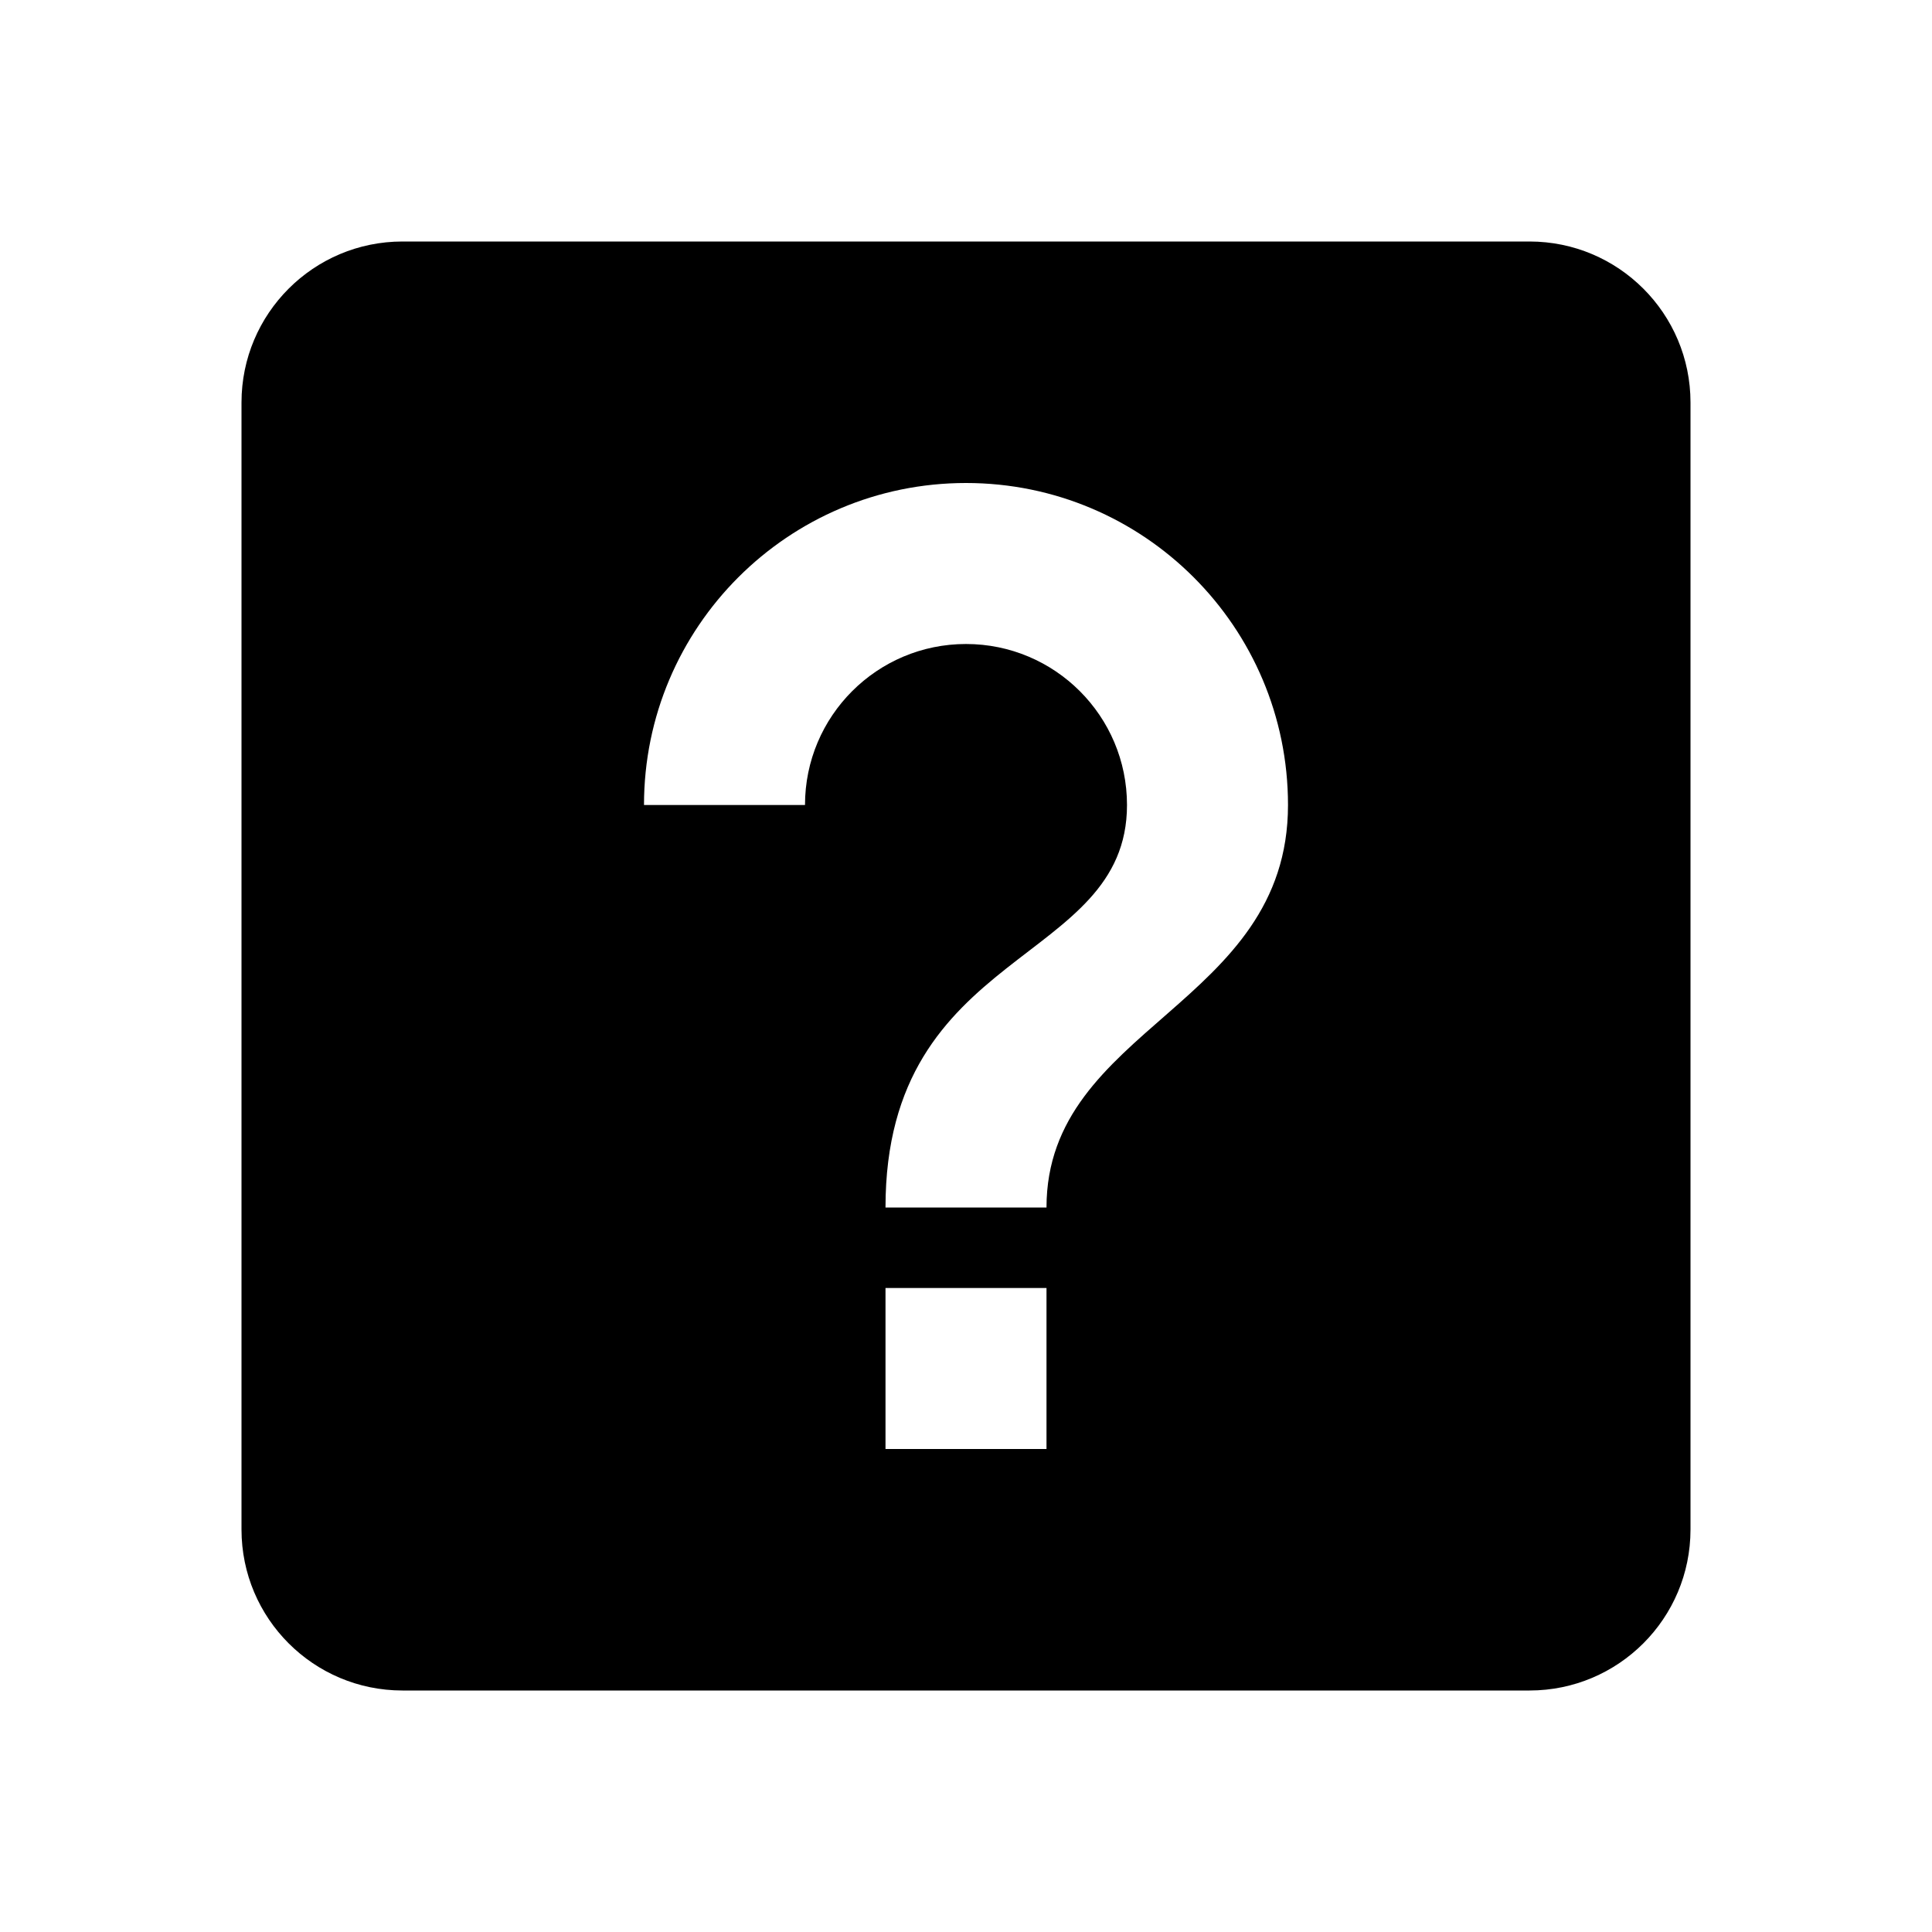
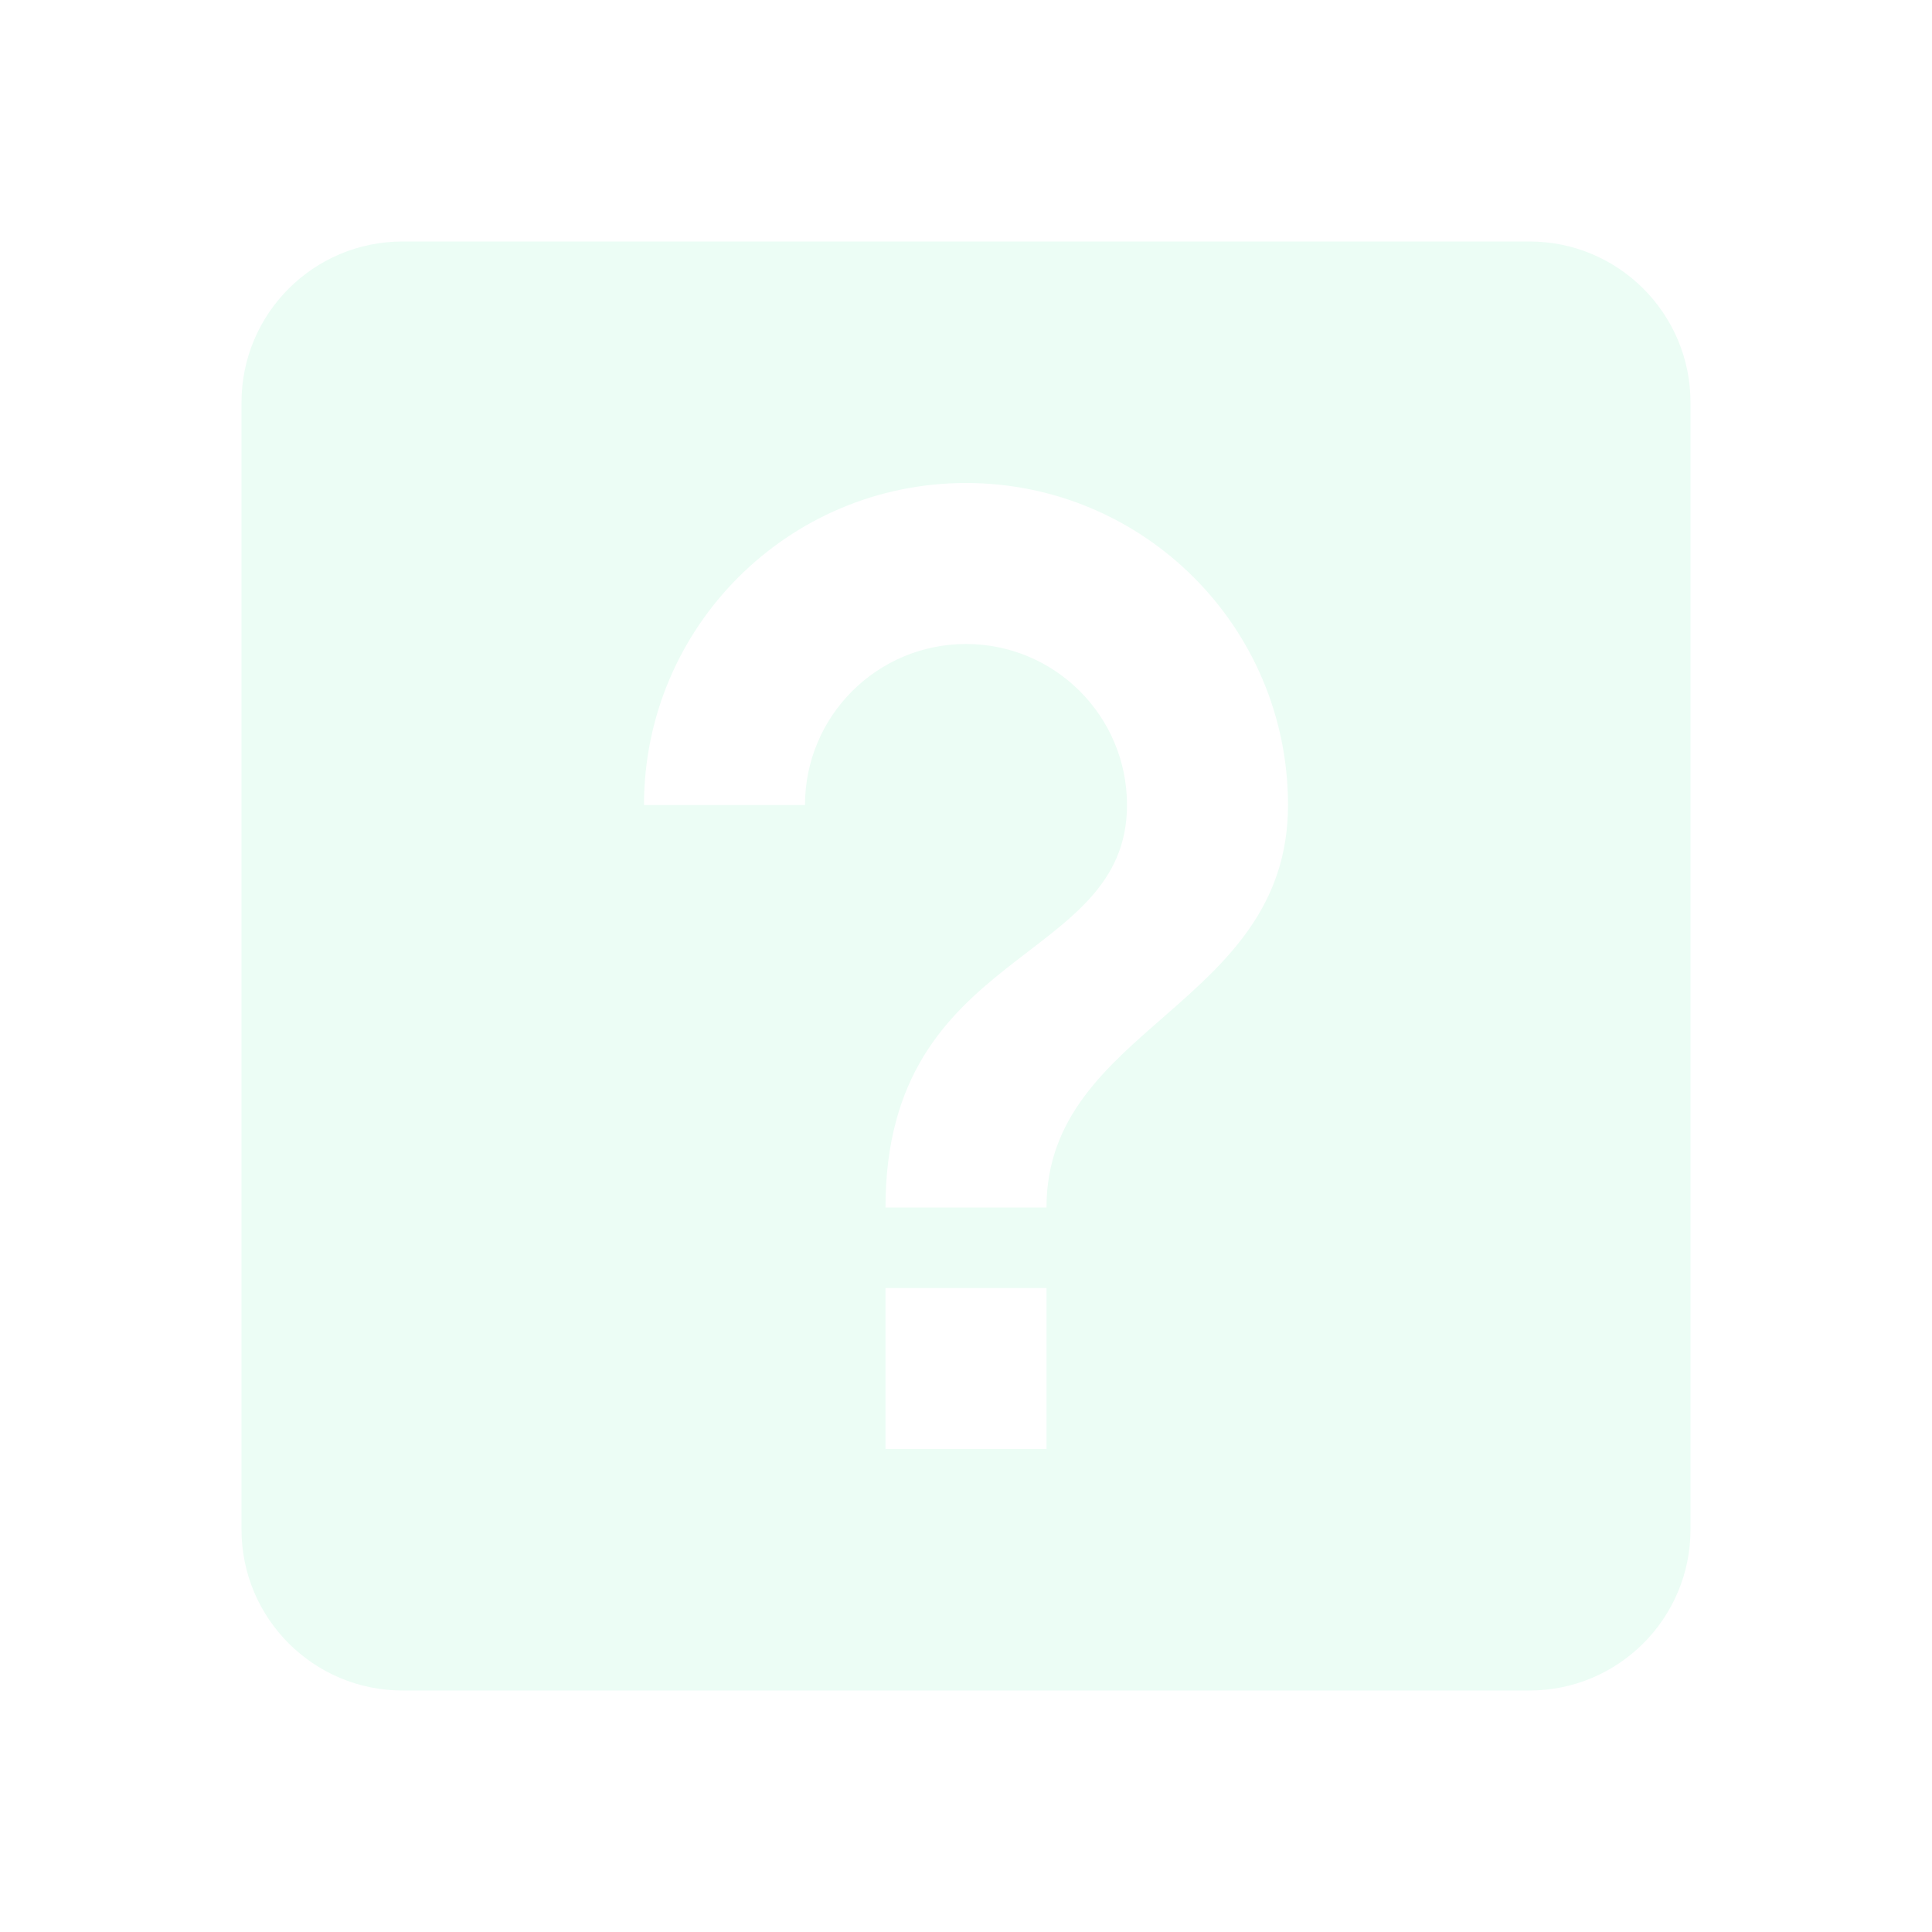
<svg xmlns="http://www.w3.org/2000/svg" viewBox="0 0 24 24">
-   <path d="M11,18H13V16H11V18M12,6A4,4 0 0,0 8,10H10A2,2 0 0,1 12,8A2,2 0 0,1 14,10C14,12 11,11.75 11,15H13C13,12.75 16,12.5 16,10A4,4 0 0,0 12,6M5,3H19A2,2 0 0,1 21,5V19A2,2 0 0,1 19,21H5A2,2 0 0,1 3,19V5A2,2 0 0,1 5,3Z" />
+   <path d="M11,18H13V16H11V18M12,6A4,4 0 0,0 8,10H10A2,2 0 0,1 12,8A2,2 0 0,1 14,10C14,12 11,11.75 11,15H13C13,12.75 16,12.5 16,10A4,4 0 0,0 12,6M5,3H19A2,2 0 0,1 21,5V19A2,2 0 0,1 19,21H5A2,2 0 0,1 3,19V5A2,2 0 0,1 5,3Z" fill="#ECFDF5" />
</svg>
